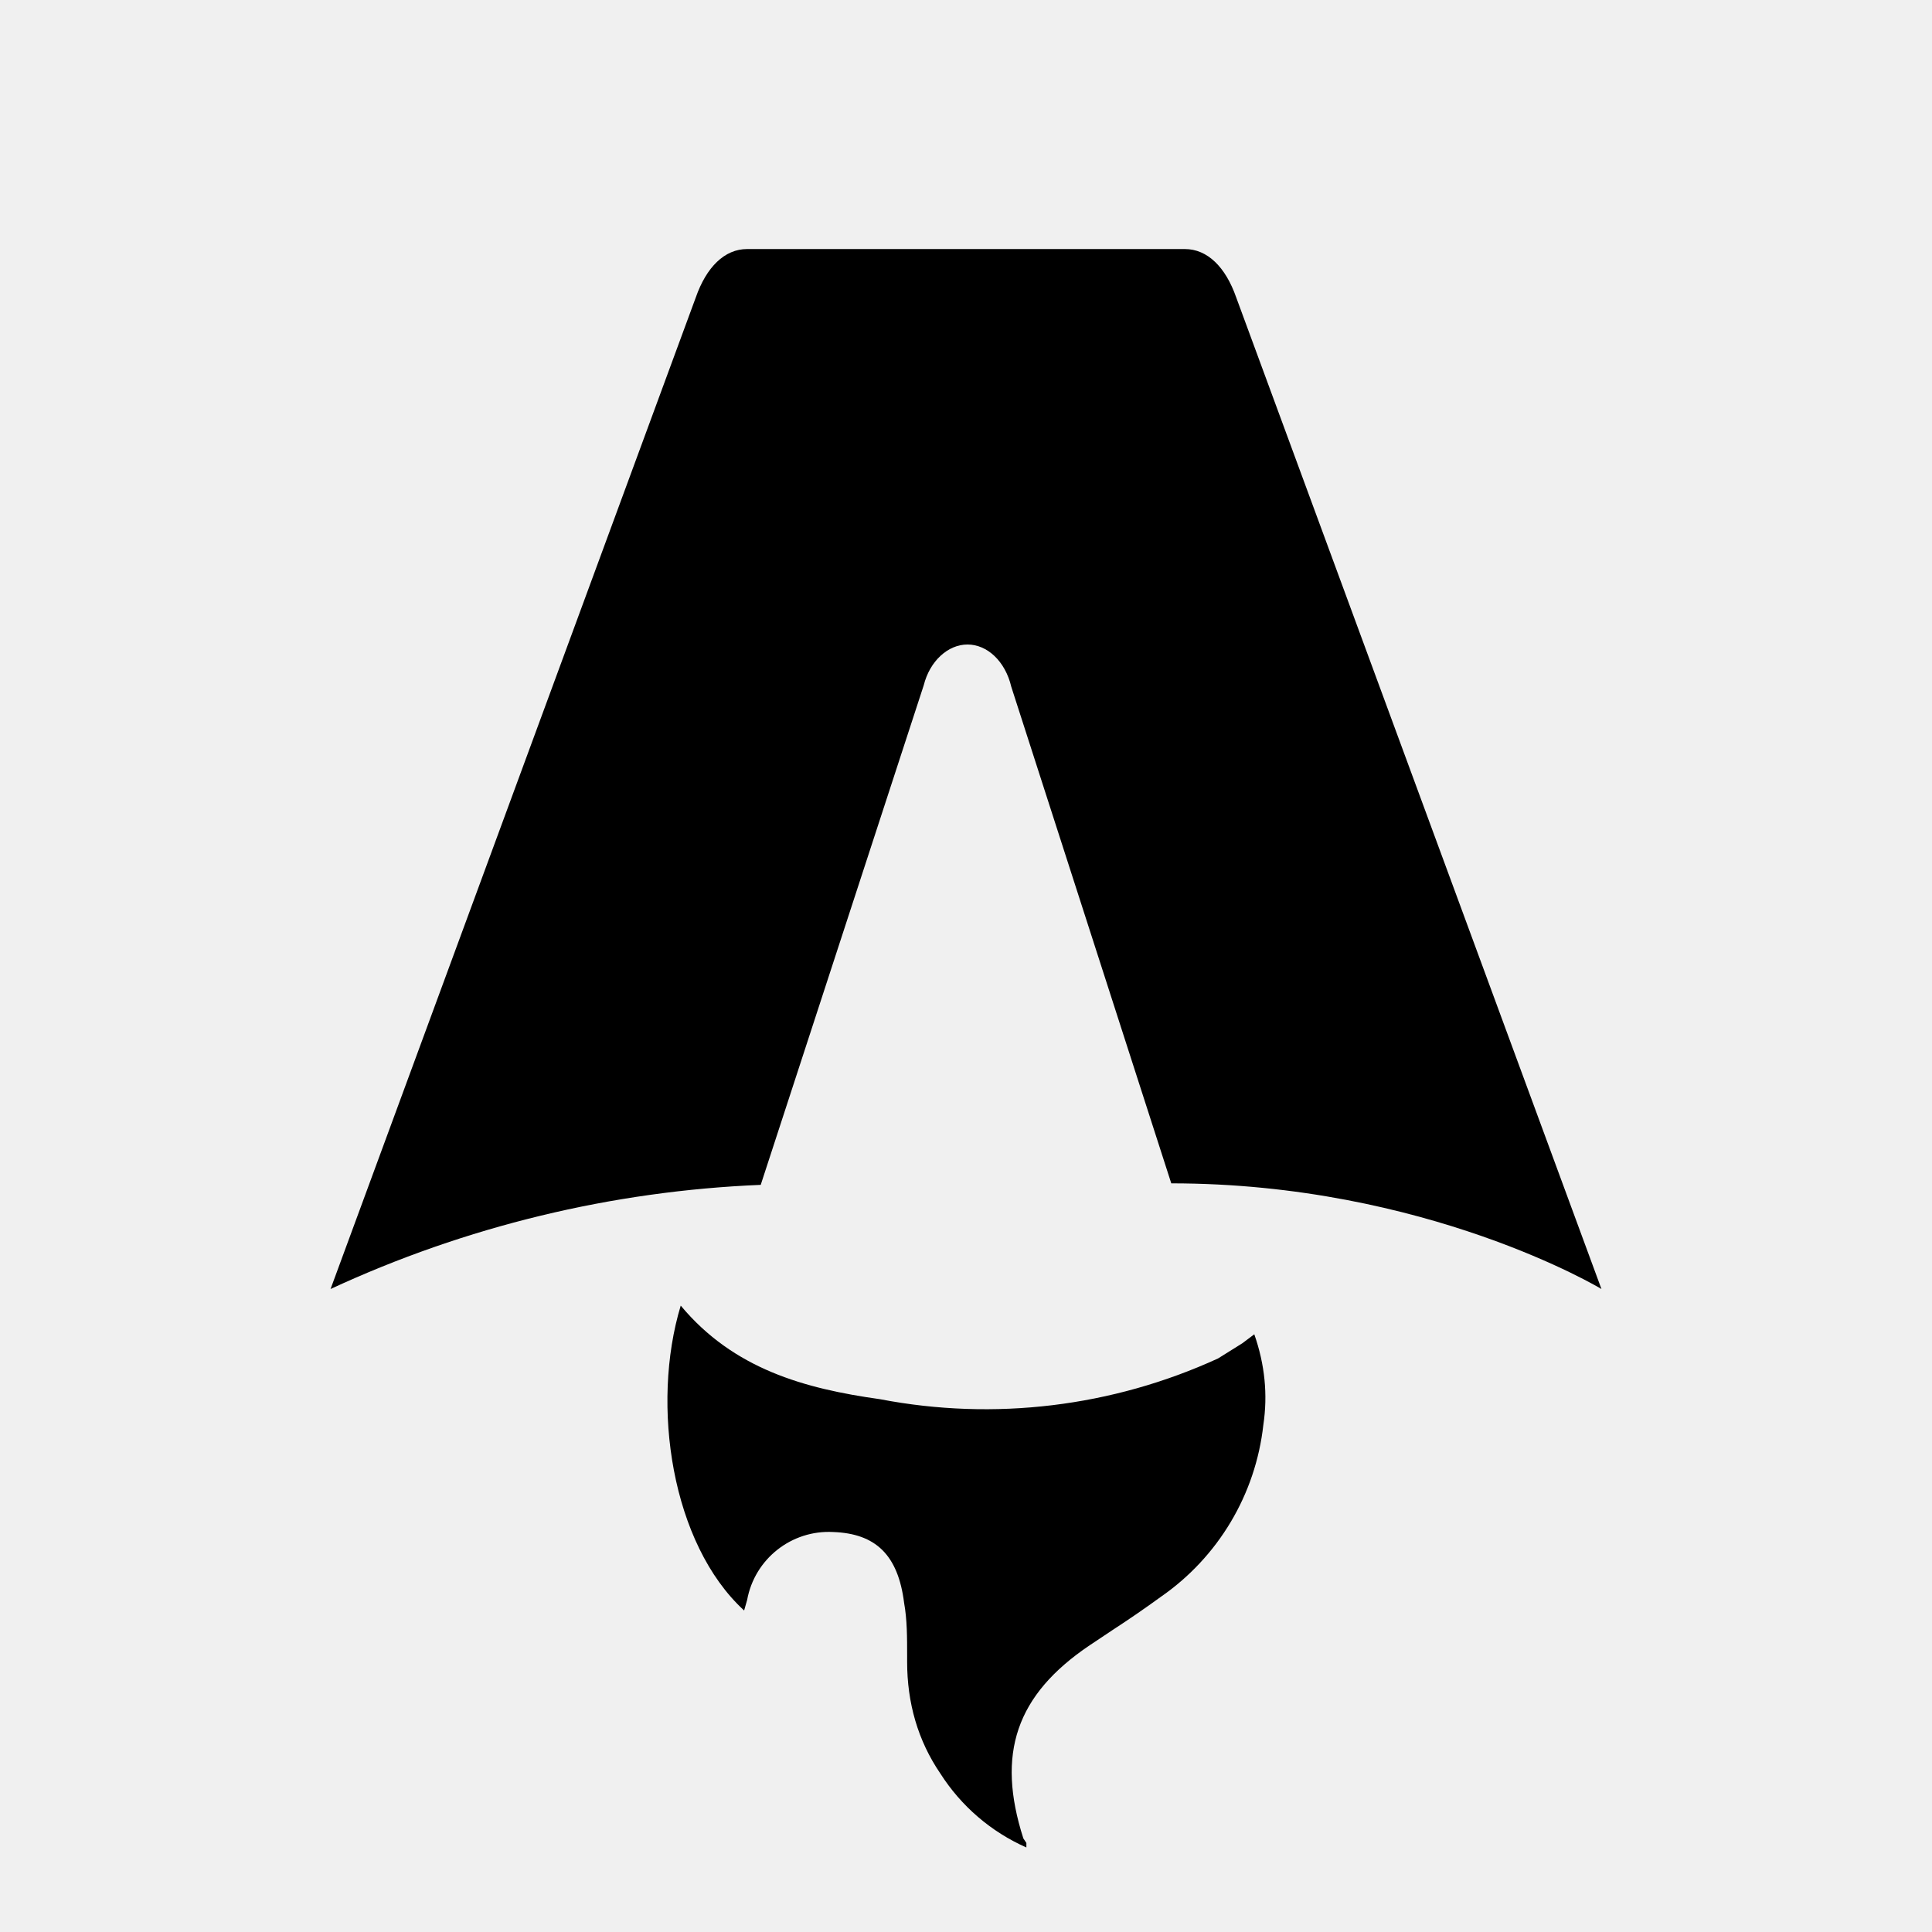
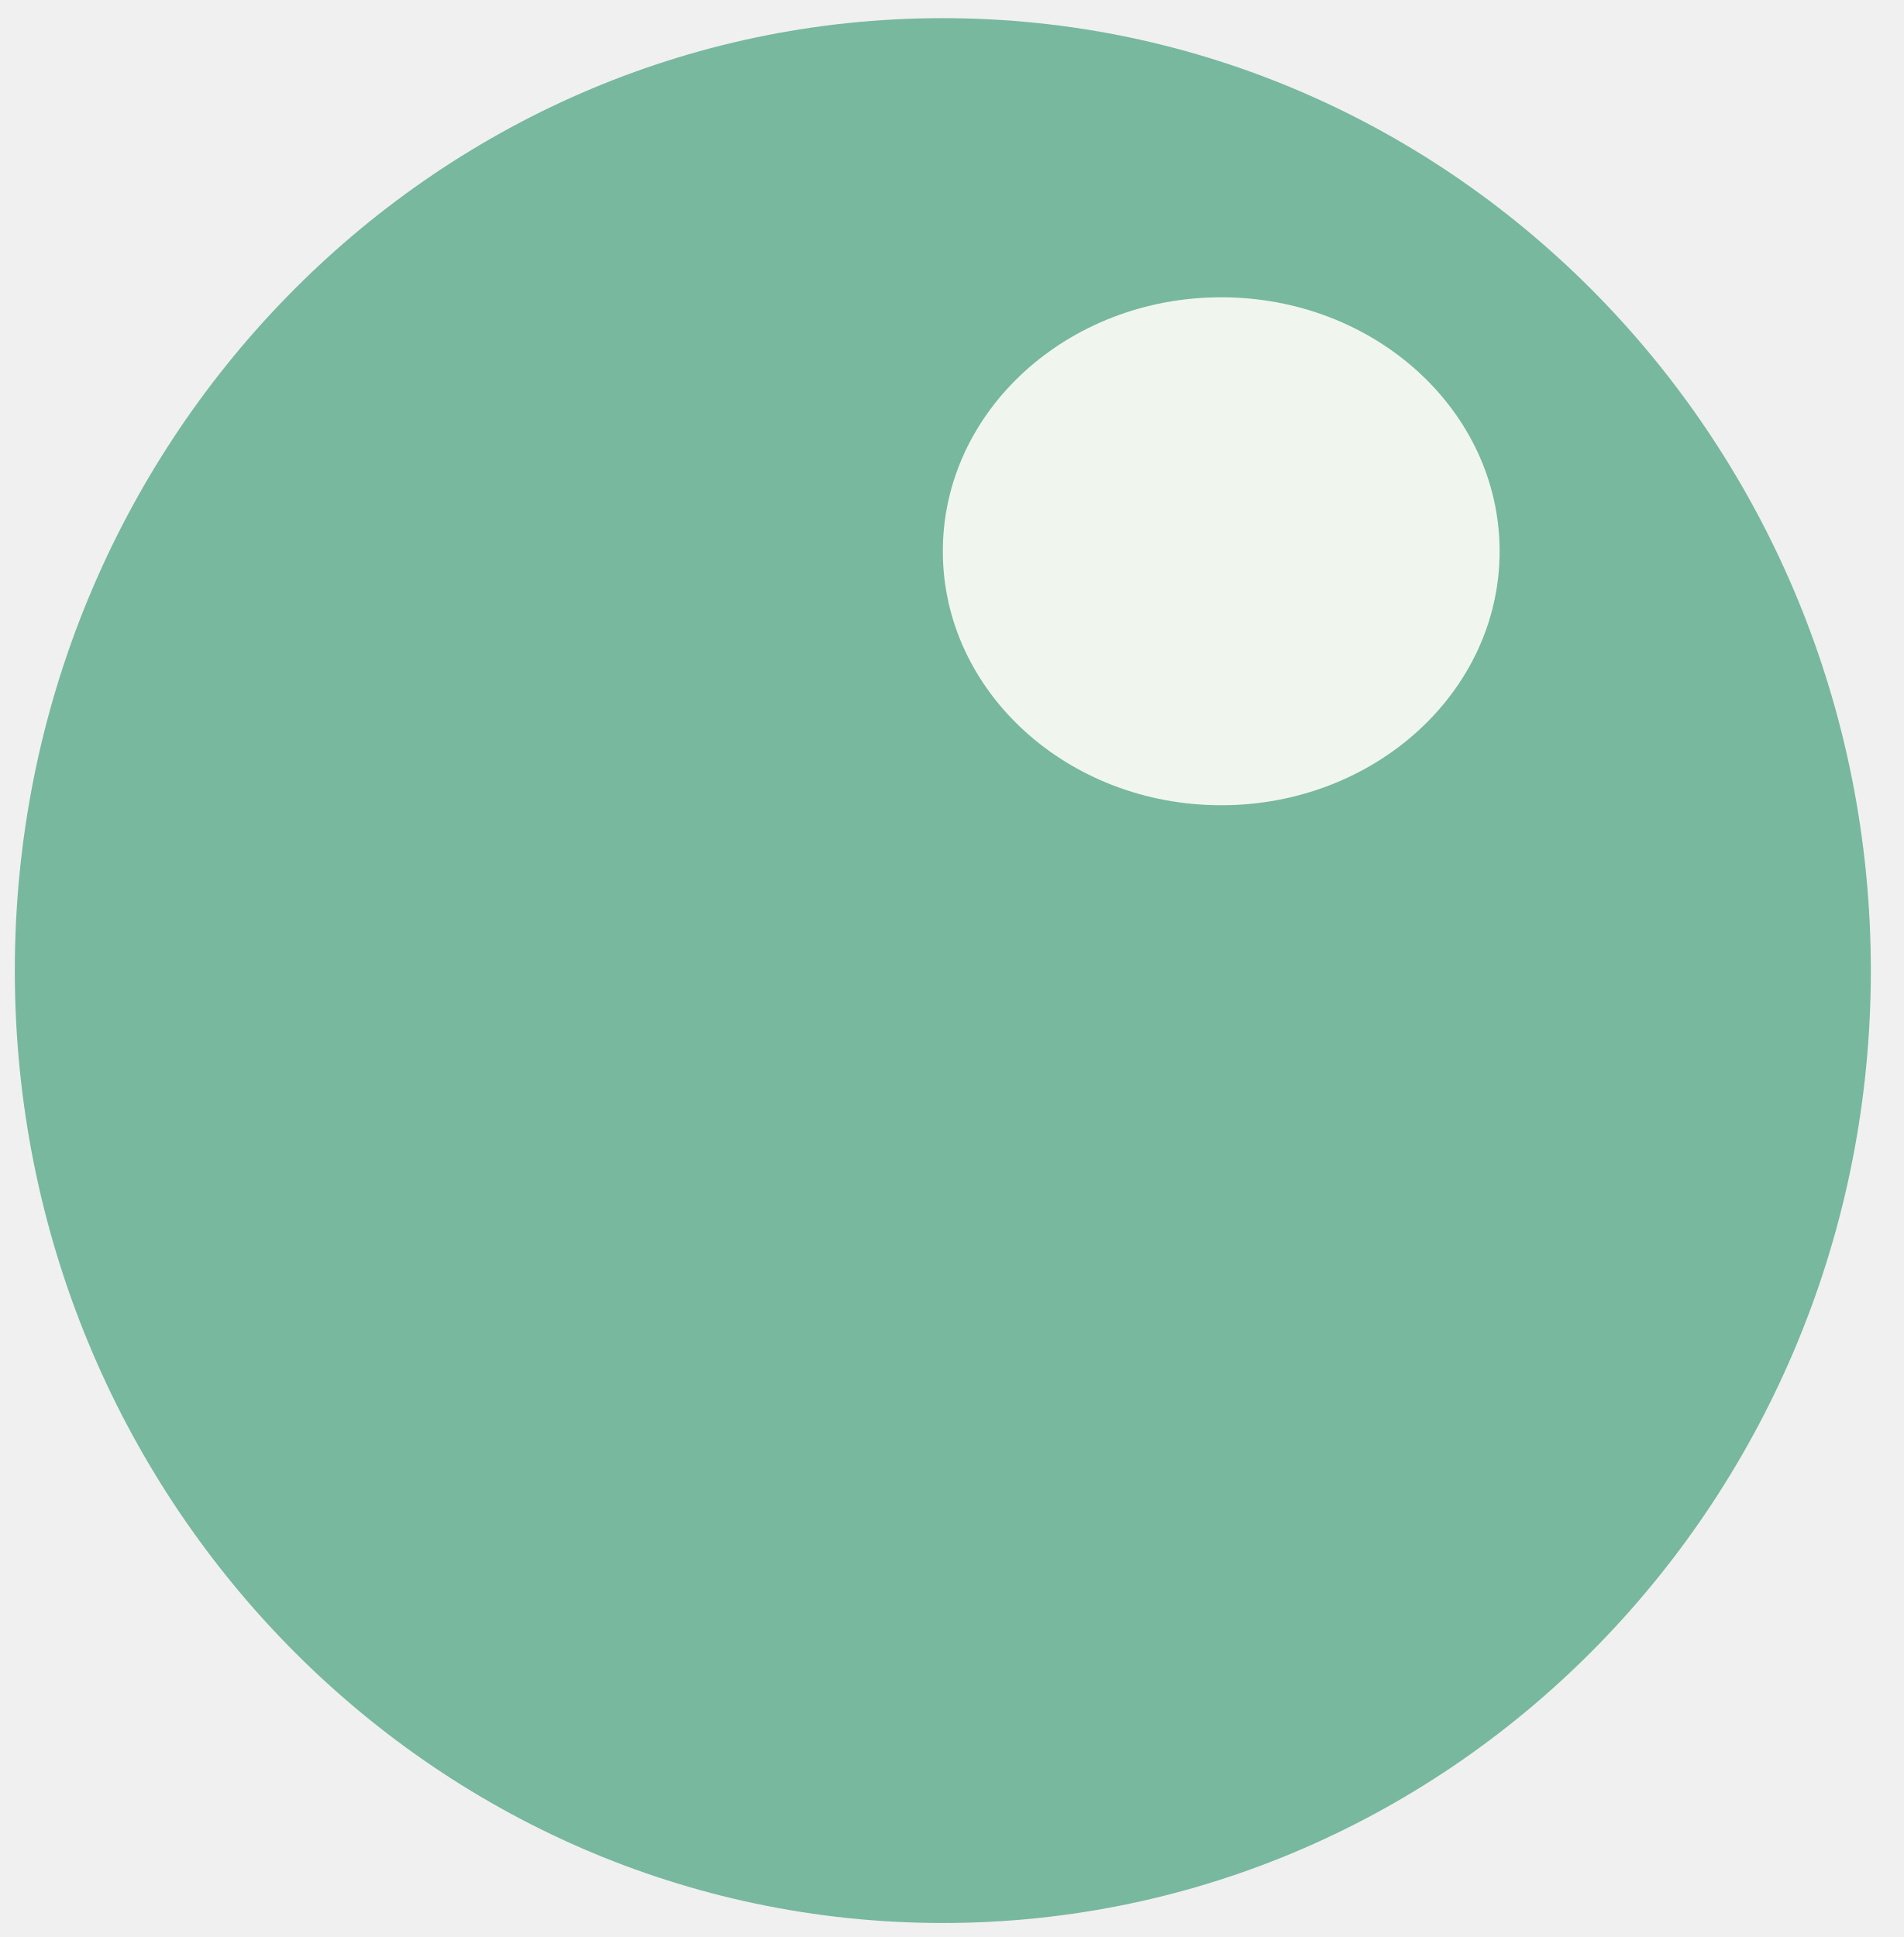
- <svg xmlns="http://www.w3.org/2000/svg" fill="none" viewBox="0 0 128 128">
-   <path d="M50.4 78.5a75.1 75.1 0 0 0-28.5 6.9l24.2-65.7c.7-2 1.9-3.2 3.4-3.2h29c1.5 0 2.7 1.2 3.4 3.2l24.2 65.7s-11.6-7-28.5-7L67 45.5c-.4-1.7-1.6-2.8-2.9-2.8-1.3 0-2.5 1.1-2.9 2.7L50.4 78.5Zm-1.1 28.2Zm-4.2-20.2c-2 6.6-.6 15.8 4.2 20.2a17.5 17.5 0 0 1 .2-.7 5.5 5.5 0 0 1 5.7-4.5c2.8.1 4.3 1.5 4.7 4.7.2 1.1.2 2.3.2 3.5v.4c0 2.7.7 5.2 2.2 7.4a13 13 0 0 0 5.7 4.9v-.3l-.2-.3c-1.8-5.6-.5-9.5 4.4-12.8l1.5-1a73 73 0 0 0 3.2-2.2 16 16 0 0 0 6.8-11.4c.3-2 .1-4-.6-6l-.8.6-1.6 1a37 37 0 0 1-22.4 2.7c-5-.7-9.7-2-13.2-6.2Z" />
-   <style>
-         path { fill: #000; }
-         @media (prefers-color-scheme: dark) {
-             path { fill: #FFF; }
-         }
-     </style>
+ <svg xmlns="http://www.w3.org/2000/svg" width="56" height="57" viewBox="0 0 56 57" fill="none">
+   <ellipse cx="27.74" cy="28.561" rx="27.304" ry="28.027" fill="#77B89E" />
+   <ellipse cx="35.931" cy="16.222" rx="8.191" ry="7.474" fill="#F0F6EE" />
</svg>
